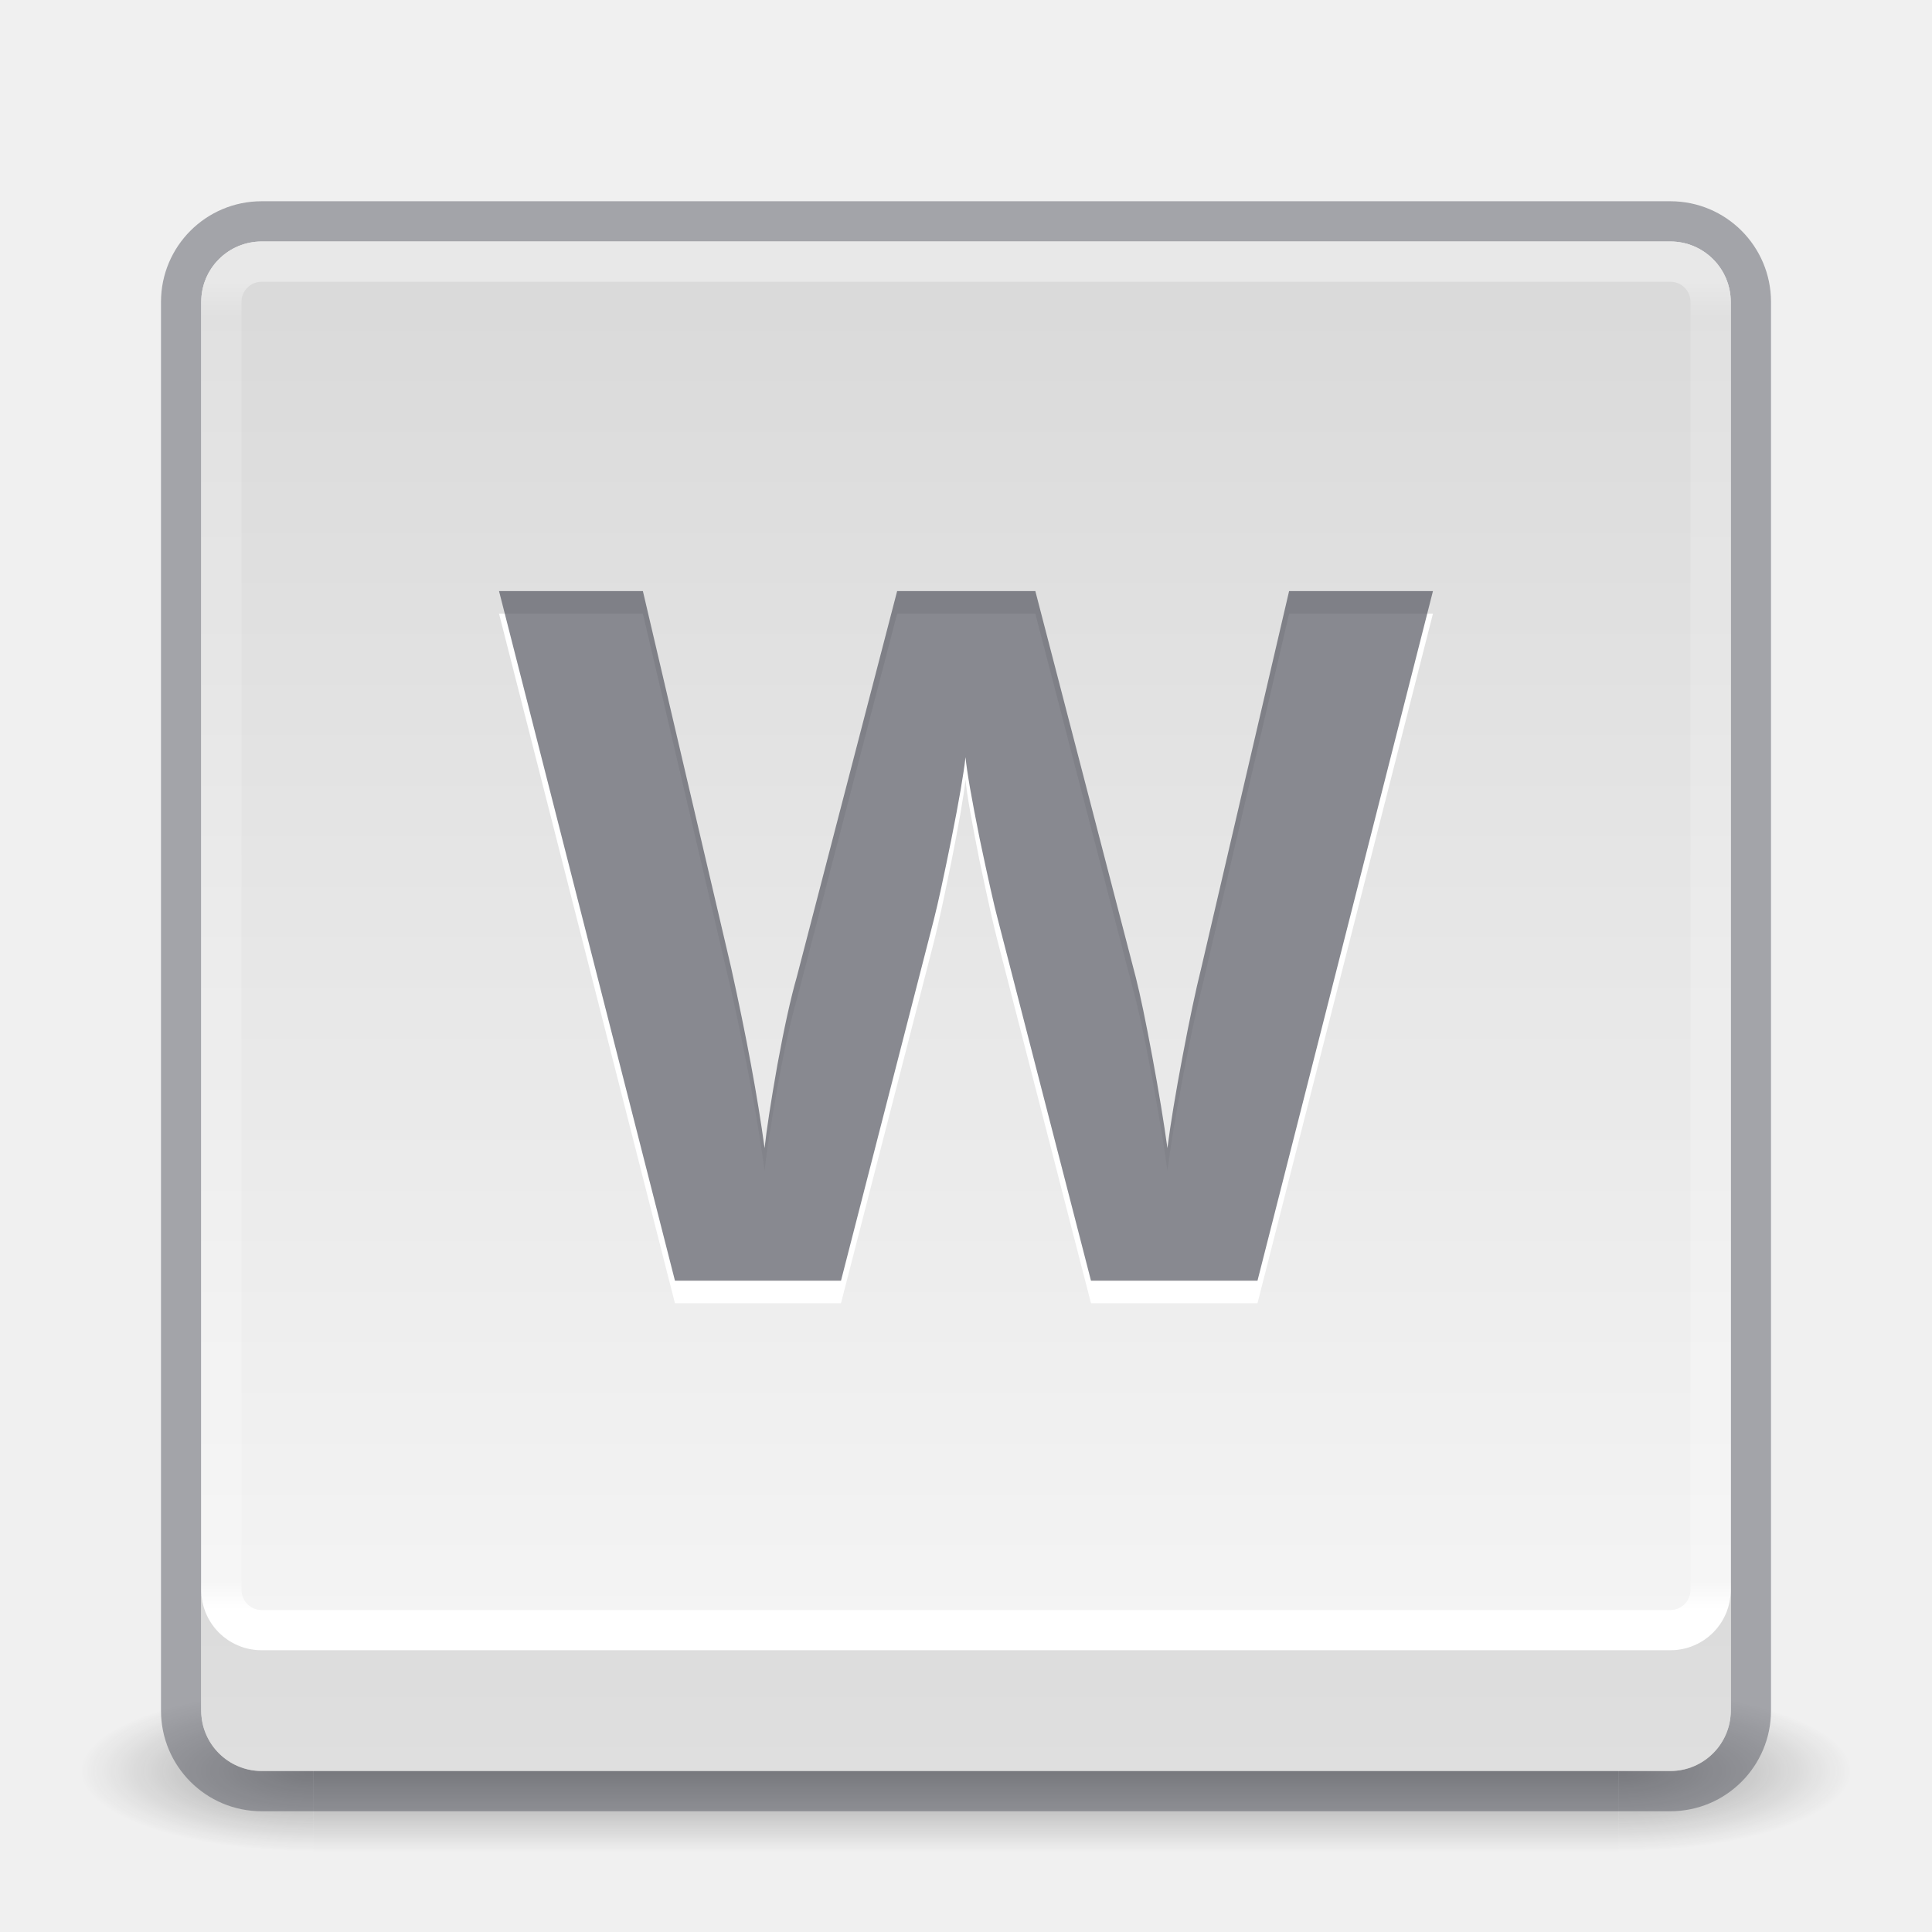
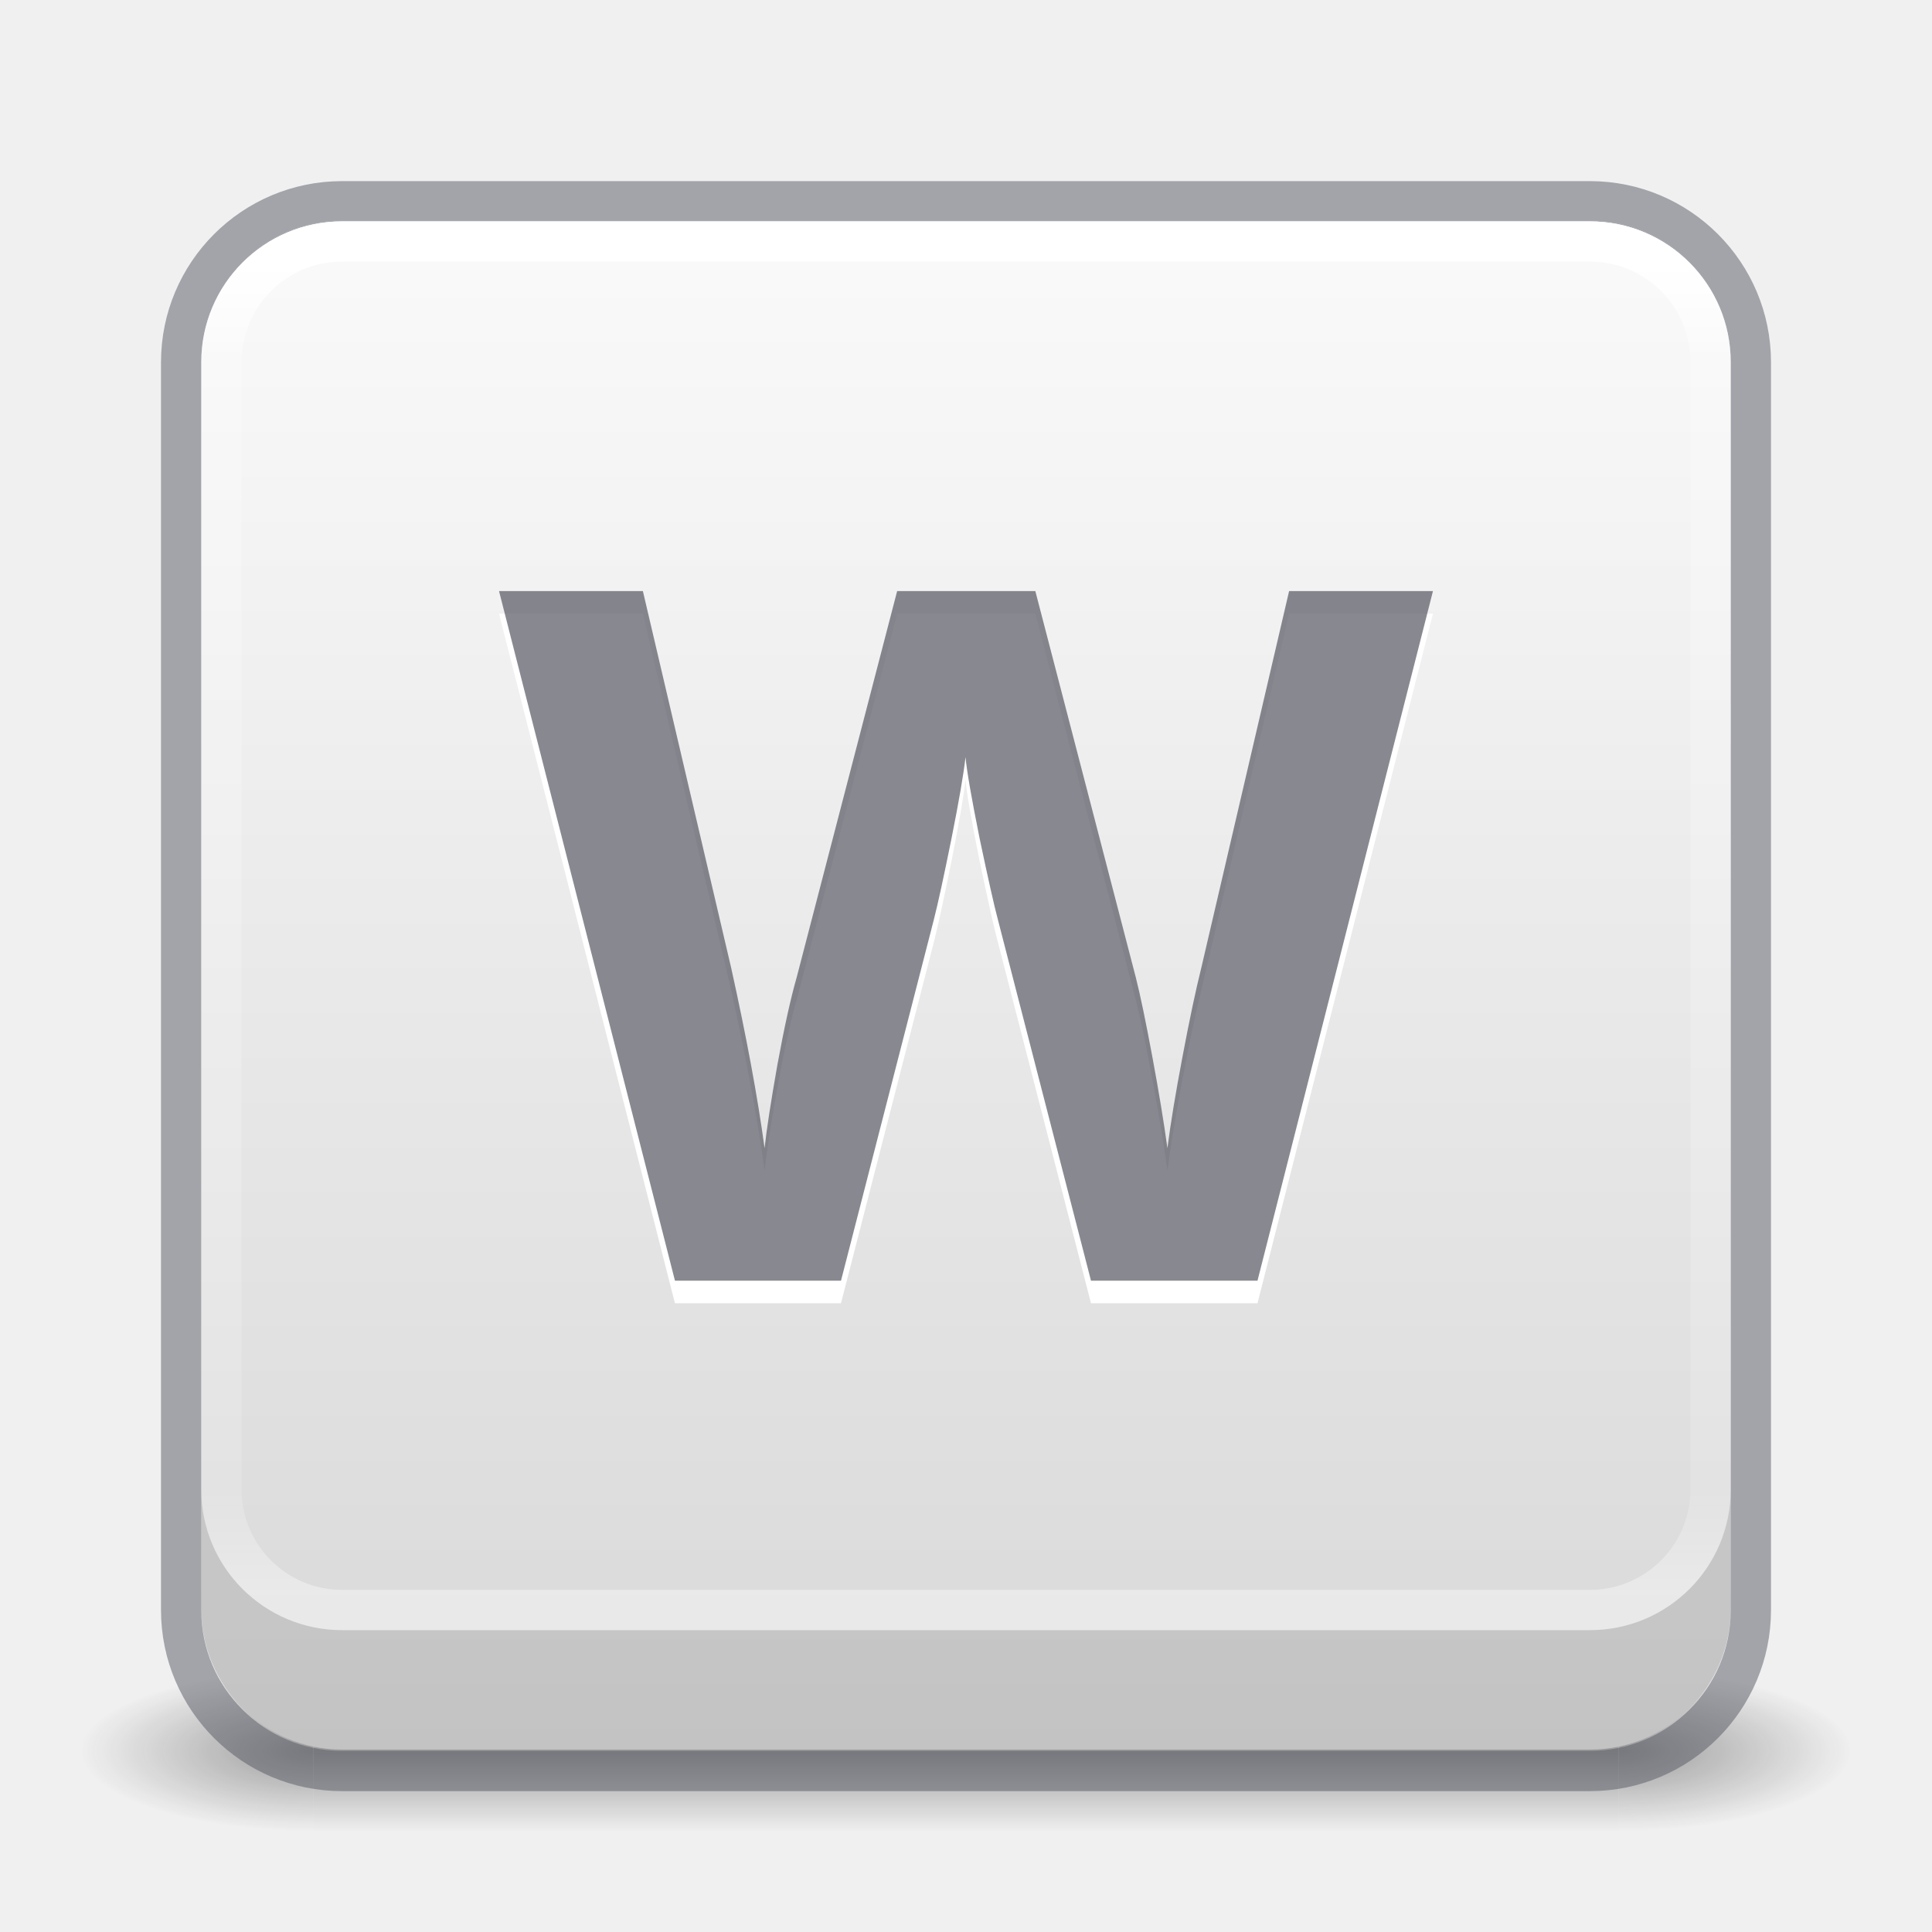
<svg xmlns="http://www.w3.org/2000/svg" xmlns:xlink="http://www.w3.org/1999/xlink" version="1.1" width="48" height="48" id="svg4405">
  <defs id="defs4407">
    <linearGradient id="linearGradient857">
      <stop id="stop853" style="stop-color:#fafafa;stop-opacity:1" offset="0" />
      <stop id="stop855" style="stop-color:#d4d4d4;stop-opacity:1" offset="1" />
    </linearGradient>
    <linearGradient id="linearGradient3194">
      <stop id="stop3196" style="stop-color:#ffffff;stop-opacity:1" offset="0" />
      <stop id="stop3198" style="stop-color:#ffffff;stop-opacity:0.235" offset="0.022" />
      <stop id="stop3200" style="stop-color:#ffffff;stop-opacity:0.157" offset="0.972" />
      <stop id="stop3202" style="stop-color:#ffffff;stop-opacity:0.392" offset="1" />
    </linearGradient>
    <radialGradient cx="4.993" cy="43.5" r="2.5" fx="4.993" fy="43.5" id="radialGradient3013-896" xlink:href="#linearGradient3688-166-749-2-324" gradientUnits="userSpaceOnUse" gradientTransform="matrix(2.003784,0,0,1.4,27.98813,-17.4)" />
    <linearGradient id="linearGradient3688-166-749-2-324">
      <stop id="stop3216" style="stop-color:#181818;stop-opacity:1" offset="0" />
      <stop id="stop3218" style="stop-color:#181818;stop-opacity:0" offset="1" />
    </linearGradient>
    <radialGradient cx="4.993" cy="43.5" r="2.5" fx="4.993" fy="43.5" id="radialGradient3015-826" xlink:href="#linearGradient3688-464-309-8-331" gradientUnits="userSpaceOnUse" gradientTransform="matrix(2.003784,0,0,1.4,-20.01187,-104.4)" />
    <linearGradient id="linearGradient3688-464-309-8-331">
      <stop id="stop3222" style="stop-color:#181818;stop-opacity:1" offset="0" />
      <stop id="stop3224" style="stop-color:#181818;stop-opacity:0" offset="1" />
    </linearGradient>
    <linearGradient id="linearGradient3702-501-757-6-946">
      <stop id="stop3228" style="stop-color:#181818;stop-opacity:0" offset="0" />
      <stop id="stop3230" style="stop-color:#181818;stop-opacity:1" offset="0.5" />
      <stop id="stop3232" style="stop-color:#181818;stop-opacity:0" offset="1" />
    </linearGradient>
    <linearGradient x1="25.058" y1="47.028" x2="25.058" y2="39.999" id="linearGradient4395" xlink:href="#linearGradient3702-501-757-6-946" gradientUnits="userSpaceOnUse" />
    <linearGradient xlink:href="#linearGradient3194" id="linearGradient3120" gradientUnits="userSpaceOnUse" gradientTransform="matrix(1,0,0,0.918919,1.060833e-6,-45.55405)" x1="24" y1="6.053" x2="24" y2="42.006" />
    <linearGradient gradientUnits="userSpaceOnUse" y2="0.044" x2="23.086" y1="47.808" x1="23.086" id="linearGradient851" xlink:href="#linearGradient857" />
+     <radialGradient cx="4.993" cy="43.5" r="2.5" fx="4.993" fy="43.5" id="radialGradient3337-2-2-3" xlink:href="#linearGradient3688-166-749-2-324" gradientUnits="userSpaceOnUse" gradientTransform="matrix(2.404541,0,0,1,41.98575,15.5)" />
+     <radialGradient cx="4.993" cy="43.5" r="2.5" fx="4.993" fy="43.5" id="radialGradient3339-1-4-5" xlink:href="#linearGradient3688-166-749-2-324" gradientUnits="userSpaceOnUse" gradientTransform="matrix(2.404541,0,0,1,-22.01424,-102.5)" />
+     <linearGradient x1="25.058" y1="47.028" x2="25.058" y2="39.999" id="linearGradient6394" xlink:href="#linearGradient3702-501-757-6-946" gradientUnits="userSpaceOnUse" gradientTransform="matrix(1.571429,0,0,0.7142857,-5.714285,27.92857)" />
+     <linearGradient xlink:href="#linearGradient857" id="linearGradient1297" gradientUnits="userSpaceOnUse" gradientTransform="matrix(2.076923,0,0,2.076923,-1.230767,-65.23076)" x1="14.33" y1="28.818" x2="14.33" y2="-0.07" />
+     <linearGradient y2="42.187" x2="24" y1="5.915" x1="24" gradientTransform="matrix(1.432432,0,0,1.324324,-2.378381,-1.783778)" gradientUnits="userSpaceOnUse" id="linearGradient3647-5" xlink:href="#linearGradient3924-2-2-5-8-6" />
+     <linearGradient id="linearGradient3924-2-2-5-8-6">
+       <stop offset="0" style="stop-color:#ffffff;stop-opacity:1" id="stop3926-9-4-9-6-2" />
+       <stop offset="0.088" style="stop-color:#ffffff;stop-opacity:0.235" id="stop3928-9-8-6-5-9" />
+       <stop offset="0.916" style="stop-color:#ffffff;stop-opacity:0.157" id="stop3930-3-5-1-7-1" />
+       <stop offset="1" style="stop-color:#ffffff;stop-opacity:0.392" id="stop3932-8-0-4-8-2" />
+     </linearGradient>
+     <radialGradient cx="4.993" cy="43.5" r="2.5" fx="4.993" fy="43.5" id="radialGradient2873-966-168" xlink:href="#linearGradient3688-166-749-2-324" gradientUnits="userSpaceOnUse" gradientTransform="matrix(2.003784,0,0,1.4,27.98813,-17.4)" />
+     <radialGradient cx="4.993" cy="43.5" r="2.5" fx="4.993" fy="43.5" id="radialGradient2875-742-326" xlink:href="#linearGradient3688-166-749-2-324" gradientUnits="userSpaceOnUse" gradientTransform="matrix(2.003784,0,0,1.4,-20.01187,-104.4)" />
+     <linearGradient xlink:href="#linearGradient857" id="linearGradient903" x1="14.33" y1="28.818" x2="14.33" y2="-0.07" gradientUnits="userSpaceOnUse" gradientTransform="matrix(1.461539,0,0,1.461539,0.6153851,-48.35205)" />
+     <linearGradient x1="24" y1="6.033" x2="24" y2="42.033" id="linearGradient3084" xlink:href="#linearGradient3924" gradientUnits="userSpaceOnUse" gradientTransform="matrix(1,0,0,0.918919,2.4e-6,1.445952)" />
+     <linearGradient id="linearGradient3924">
+       <stop id="stop3926" style="stop-color:#ffffff;stop-opacity:1" offset="0" />
+       <stop id="stop3928" style="stop-color:#ffffff;stop-opacity:0.235" offset="0.076" />
+       <stop id="stop3930" style="stop-color:#ffffff;stop-opacity:0.157" offset="0.924" />
+       <stop id="stop3932" style="stop-color:#ffffff;stop-opacity:0.392" offset="1" />
+     </linearGradient>
  </defs>
-   <g style="opacity:0.4" id="g3712-0" transform="matrix(1.157895,0,0,0.5714286,-3.789476,19.14286)">
-     <rect style="fill:url(#radialGradient3013-896);fill-opacity:1;stroke:none" id="rect2801-4" y="40" x="38" height="7" width="5" />
-     <rect style="fill:url(#radialGradient3015-826);fill-opacity:1;stroke:none" id="rect3696-8" transform="scale(-1,-1)" y="-47" x="-10" height="7" width="5" />
-     <rect style="fill:url(#linearGradient4395);fill-opacity:1;stroke:none" id="rect3700-7" y="40" x="10" height="7" width="28" />
+   <g id="g540" transform="translate(-8.8e-6,-0.5)">
+     <g id="g431">
+       <g transform="matrix(1.1,0,0,0.4444449,-2.400002,25.11107)" id="g2036" style="display:inline">
+         <g transform="matrix(1.052632,0,0,1.285713,-1.263158,-13.42854)" id="g3712" style="opacity:0.4">
+           <rect width="5" height="7" x="38" y="40" id="rect2801" style="fill:url(#radialGradient2873-966-168);fill-opacity:1;stroke:none" />
+           <rect width="5" height="7" x="-10" y="-47" transform="scale(-1)" id="rect3696" style="fill:url(#radialGradient2875-742-326);fill-opacity:1;stroke:none" />
+           <rect width="28" height="7" x="10" y="40" id="rect3700" style="fill:url(#linearGradient4395);fill-opacity:1;stroke:none" />
+         </g>
+       </g>
+       <rect transform="scale(1,-1)" width="38" height="38" rx="3.5" ry="3.5" x="5" y="-43.967" id="rect5505-6" style="color:#000000;display:inline;overflow:visible;visibility:visible;fill:url(#linearGradient903);fill-opacity:1;fill-rule:nonzero;stroke:none;stroke-width:1;marker:none;enable-background:accumulate" />
+       <path id="rect5505-6-2" style="color:#000000;font-variation-settings:normal;display:inline;overflow:visible;visibility:visible;opacity:0.1;fill:#000000;fill-opacity:1;fill-rule:nonzero;stroke:none;stroke-width:1;stroke-linecap:butt;stroke-linejoin:miter;stroke-miterlimit:4;stroke-dasharray:none;stroke-dashoffset:0;stroke-opacity:1;marker:none;enable-background:accumulate;stop-color:#000000" d="m 5,-37.5 v -2.967 c 0,-1.939 1.561,-3.5 3.5,-3.5 h 31 c 1.939,0 3.5,1.561 3.5,3.5 V -37.5 C 43,-39.439 41.439,-41 39.5,-41 H 8.5 C 6.561,-41 5,-39.439 5,-37.5 Z" transform="scale(1,-1)" />
+       <rect width="39" height="39" rx="4" ry="4" x="4.5" y="5.5" id="rect5505-21" style="color:#000000;display:inline;overflow:visible;visibility:visible;opacity:0.5;fill:none;fill-opacity:1;fill-rule:nonzero;stroke:#555761;stroke-width:1;stroke-linecap:round;stroke-linejoin:round;stroke-miterlimit:4;stroke-dasharray:none;stroke-dashoffset:0;stroke-opacity:1;marker:none;enable-background:accumulate" />
+       <rect width="37" height="34" rx="3" ry="3" x="5.5" y="6.5" id="rect6741-2" style="fill:none;stroke:url(#linearGradient3084);stroke-width:1;stroke-linecap:round;stroke-linejoin:round;stroke-miterlimit:4;stroke-dasharray:none;stroke-dashoffset:0;stroke-opacity:1" />
+     </g>
  </g>
-   <rect style="color:#000000;fill:none;stroke:#555761;stroke-width:1;stroke-linecap:round;stroke-linejoin:round;stroke-miterlimit:4;stroke-opacity:1;stroke-dasharray:none;stroke-dashoffset:0;marker:none;visibility:visible;display:inline;overflow:visible;enable-background:accumulate;opacity:0.5" id="rect5505-21-6" y="5.5" x="4.5" ry="2" rx="2" height="39" width="39" />
-   <rect width="38" height="38" rx="1.5" ry="1.5" x="5" y="6" id="rect5505" style="color:#000000;fill:url(#linearGradient851);fill-opacity:1;fill-rule:nonzero;stroke:none;stroke-width:1;marker:none;visibility:visible;display:inline;overflow:visible;enable-background:accumulate" />
-   <rect transform="scale(1,-1)" width="37" height="34" rx="1" ry="1" x="5.5" y="-40.5" id="rect6741-7" style="fill:none;stroke:url(#linearGradient3120);stroke-width:1;stroke-linecap:round;stroke-linejoin:round;stroke-miterlimit:4;stroke-dasharray:none;stroke-dashoffset:0;stroke-opacity:1" />
-   <path style="color:#000000;fill:#000000;fill-opacity:1;fill-rule:nonzero;stroke:none;stroke-width:1;marker:none;visibility:visible;display:inline;overflow:visible;enable-background:accumulate;opacity:0.1" d="M 5 39.5 L 5 42.5 C 5 43.331 5.669 44 6.5 44 L 41.5 44 C 42.331 44 43 43.331 43 42.5 L 43 39.5 C 43 40.331 42.331 41 41.5 41 L 6.5 41 C 5.669 41 5 40.331 5 39.5 z " id="rect5505-0" />
  <g id="g1106" transform="matrix(0.375,0,0,0.375,0,1.502185)" style="display:inline">
    <g aria-label="W" id="text941-3" style="display:inline;opacity:1;fill:#ffffff;stroke-width:1.1">
      <path d="M 83.312,82.338 H 72.281 l -6.188,-24 q -0.344,-1.281 -1.188,-5.281 -0.812,-4.031 -0.938,-5.406 -0.188,1.688 -0.938,5.438 -0.75,3.719 -1.156,5.312 l -6.156,23.938 h -11 L 33.062,36.65 h 9.531 l 5.844,24.938 q 1.531,6.906 2.219,11.969 0.188,-1.781 0.844,-5.5 0.688,-3.75 1.281,-5.812 l 6.656,-25.594 h 9.156 L 75.25,62.244 q 0.438,1.719 1.094,5.25 0.656,3.531 1,6.062 0.312,-2.438 1,-6.062 0.688,-3.656 1.25,-5.906 l 5.812,-24.938 h 9.531 z" style="font-weight:bold;font-size:64px;font-family:'Open Sans';-inkscape-font-specification:'Open Sans, Bold'" id="path1029" />
    </g>
    <g aria-label="W" id="text941" style="display:inline;opacity:0.7;fill:#555761;stroke-width:1.1">
      <path d="M 83.312,80.844 H 72.281 l -6.188,-24 Q 65.75,55.562 64.906,51.562 q -0.812,-4.031 -0.938,-5.406 -0.188,1.688 -0.938,5.438 -0.75,3.719 -1.156,5.312 l -6.156,23.938 h -11 L 33.062,35.156 h 9.531 l 5.844,24.938 Q 49.969,67 50.656,72.062 q 0.188,-1.781 0.844,-5.5 0.688,-3.75 1.281,-5.812 L 59.438,35.156 h 9.156 L 75.25,60.75 q 0.438,1.719 1.094,5.25 0.656,3.531 1,6.062 0.312,-2.438 1,-6.062 0.688,-3.656 1.25,-5.906 l 5.812,-24.938 h 9.531 z" style="font-weight:bold;font-size:64px;font-family:'Open Sans';-inkscape-font-specification:'Open Sans, Bold'" id="path1026" />
    </g>
  </g>
</svg>
